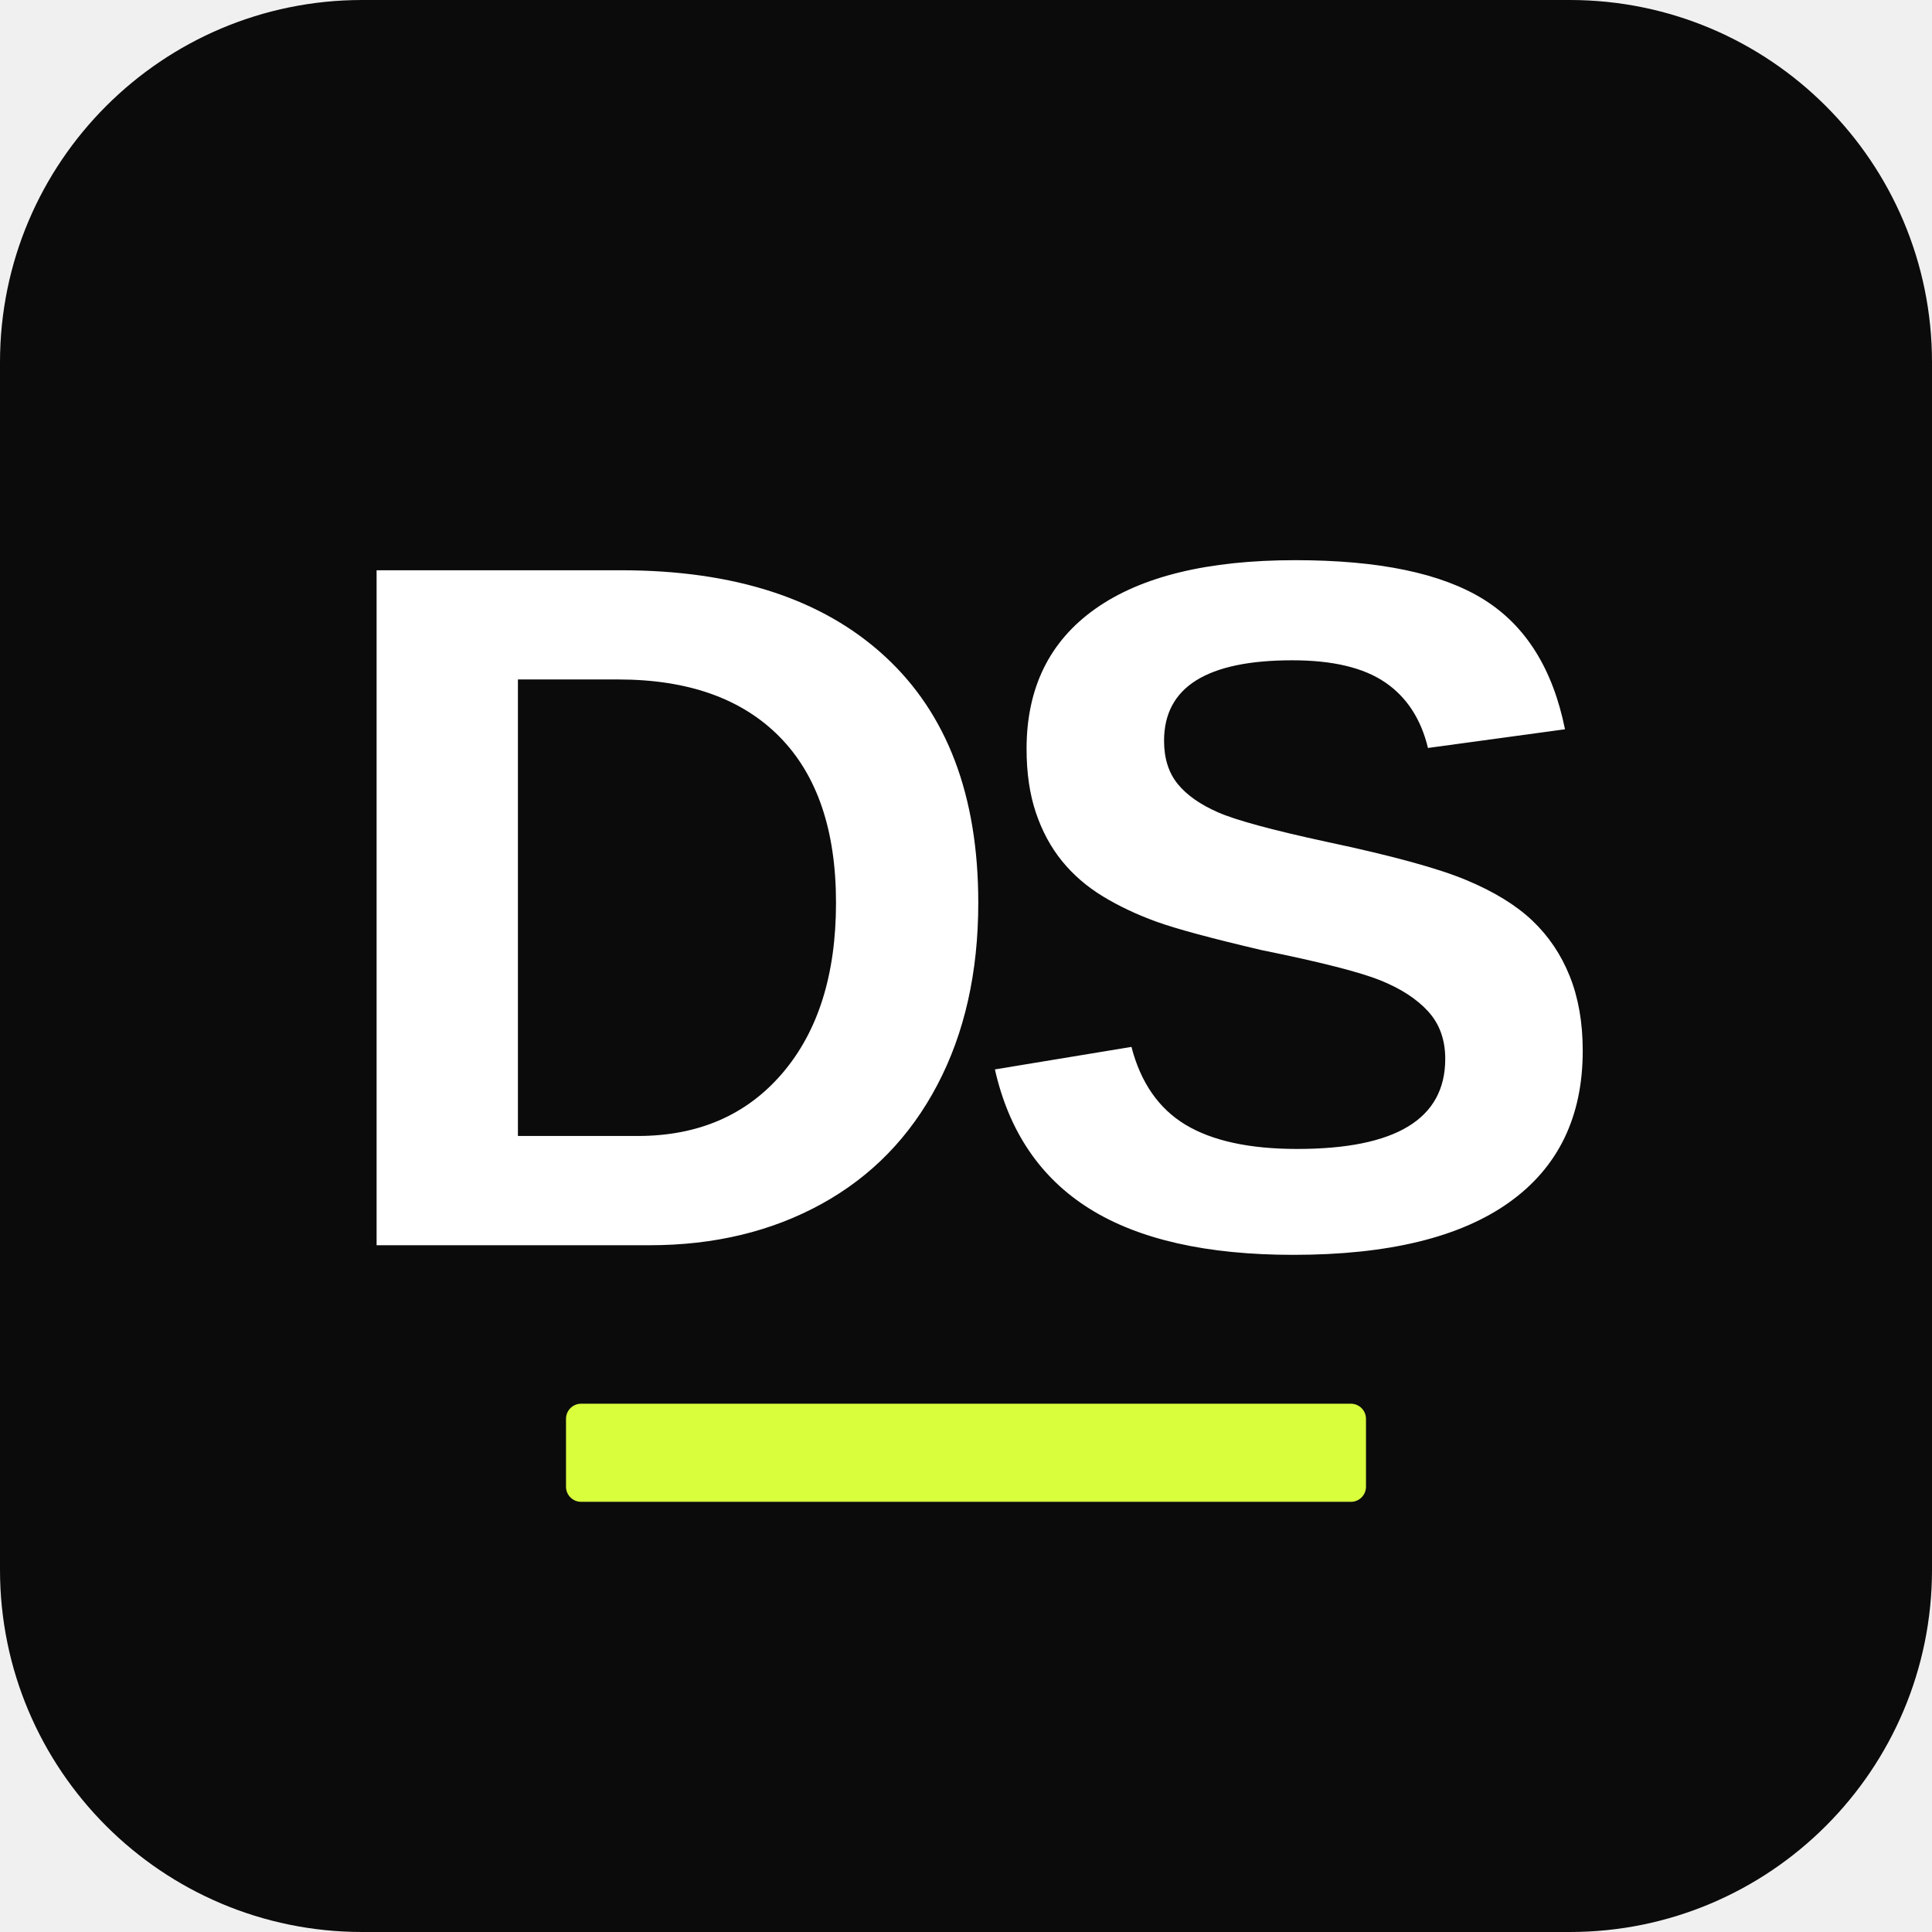
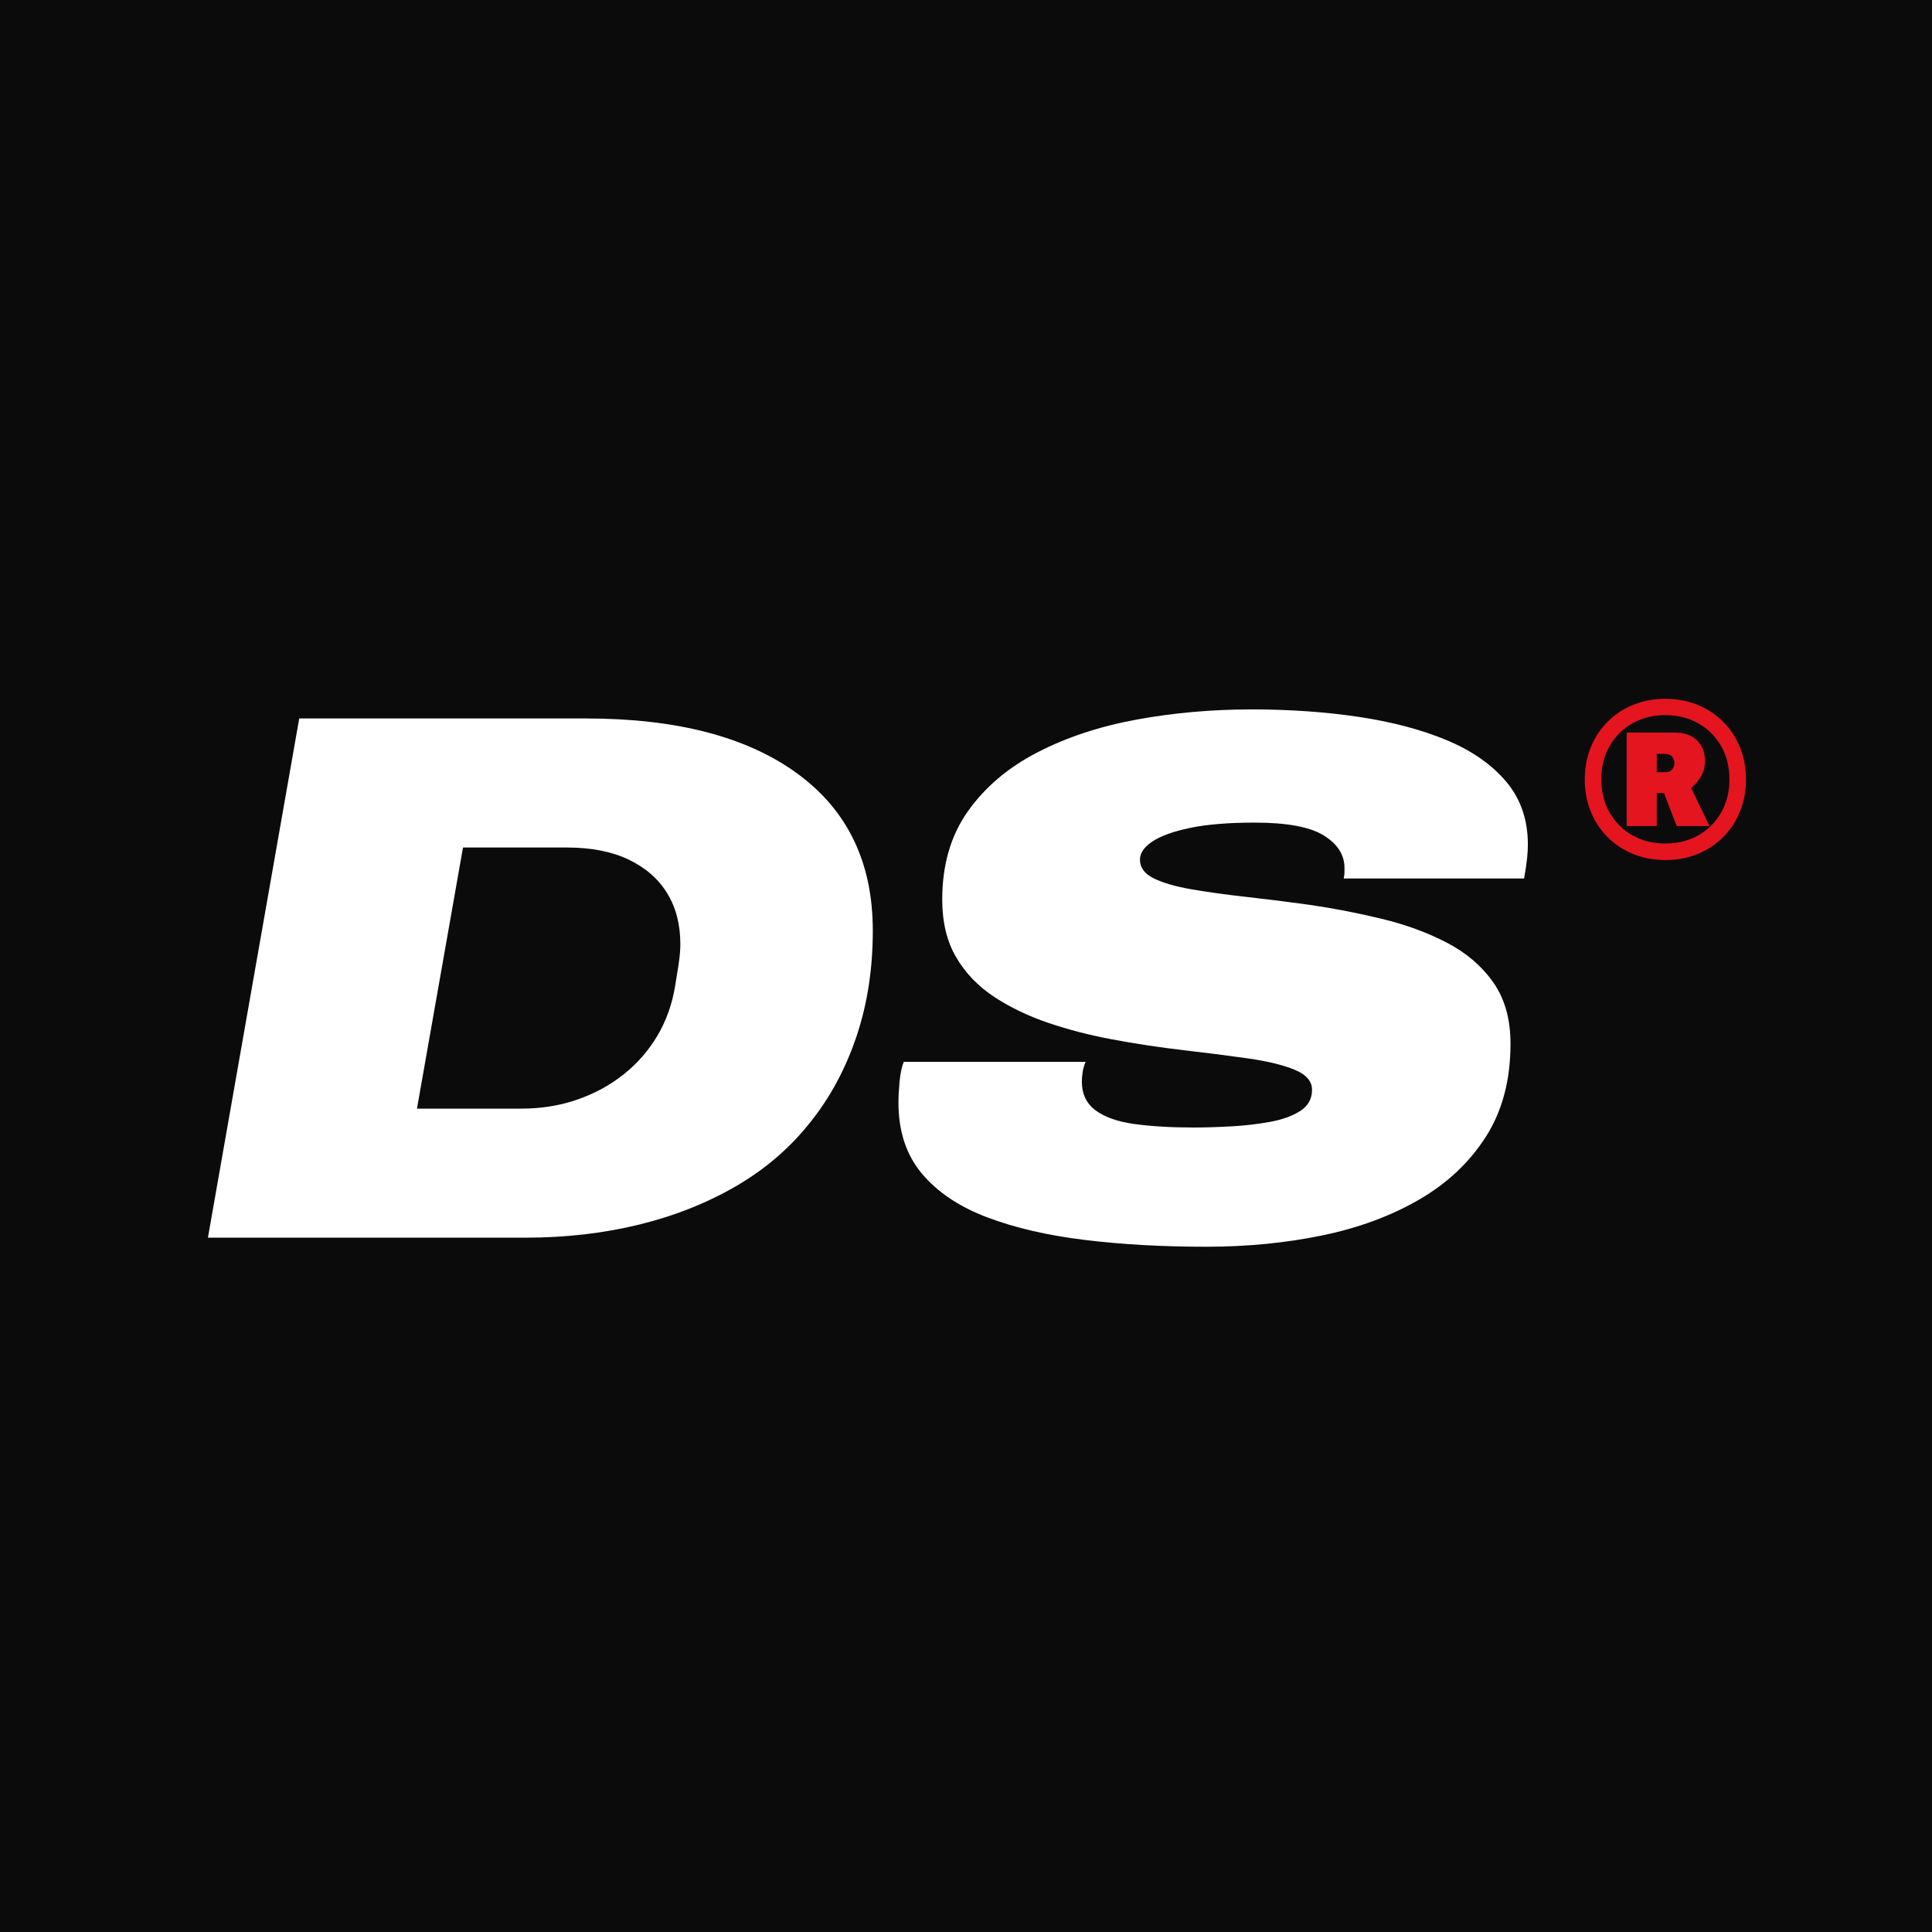
- <svg xmlns="http://www.w3.org/2000/svg" viewBox="0 0 512 512" role="img" aria-label="Divyansh Sood Studio">
-   <rect width="512" height="512" rx="96" fill="#0b0b0c" />
-   <text x="256" y="330" font-family="Archivo, Arial, sans-serif" font-weight="900" font-size="260" letter-spacing="-14" fill="#ffffff" text-anchor="middle">DS</text>
-   <rect x="150" y="372" width="212" height="26" rx="4" fill="#d9ff3c" />
+ <svg xmlns="http://www.w3.org/2000/svg" viewBox="0 0 512 512" role="img" aria-label="Divyansh Sood® Studio">
+   <rect width="512" height="512" fill="#0B0B0C" />
+   <path fill="#FFFFFF" d="M55.1 328L79.3 190.4L155.3 190.4Q191.3 190.4 211.3 205Q231.3 219.6 231.3 246.6Q231.3 261.8 227 274.6Q222.7 287.4 214.9 297.2Q206.9 307.4 195.3 314.2Q183.7 321 169.5 324.5Q155.3 328 139.1 328ZM110.5 293.8L138.1 293.8Q146.1 293.8 153 291.4Q159.9 289 165.3 284.7Q170.7 280.4 174.2 274.5Q177.7 268.6 178.9 261.4Q179.5 257.8 179.8 255.8Q180.1 253.8 180.2 252.5Q180.3 251.2 180.3 250.2Q180.3 242.4 176.8 236.7Q173.3 231 166.6 227.8Q159.9 224.6 150.3 224.6L122.7 224.6ZM319.7 330.4Q302.3 330.4 287.5 328.6Q272.7 326.8 261.6 322.6Q250.5 318.4 244.3 311Q238.1 303.6 238.1 292.2Q238.1 289.8 238.4 286.6Q238.7 283.4 239.5 281.4L287.7 281.4Q287.1 282.8 286.9 284.2Q286.7 285.6 286.7 286.6Q286.7 291.6 290.4 294.3Q294.1 297 300.8 297.9Q307.5 298.8 316.3 298.8Q320.9 298.8 326.3 298.5Q331.7 298.2 336.6 297.3Q341.5 296.4 344.6 294.4Q347.7 292.4 347.7 288.8Q347.7 285.4 343.1 283.5Q338.5 281.6 330.8 280.5Q323.1 279.4 313.6 278.3Q304.1 277.2 294.5 275.4Q285.9 273.8 277.9 271.1Q269.9 268.4 263.5 264.2Q257.1 260 253.4 253.7Q249.7 247.4 249.7 238.4Q249.7 224.6 256.5 215Q263.3 205.4 274.9 199.4Q286.5 193.4 301.2 190.7Q315.9 188 331.7 188Q346.9 188 360.2 190Q373.5 192 383.5 196.2Q393.5 200.4 399.2 207.2Q404.9 214 404.9 223.8Q404.9 225.4 404.7 227.4Q404.5 229.4 403.9 232.8L356.1 232.8Q356.3 231.8 356.3 231.1Q356.3 230.4 356.3 230Q356.3 224.8 350.8 221.4Q345.3 218 332.5 218Q322.1 218 315.4 219.4Q308.7 220.8 305.4 223Q302.1 225.2 302.1 227.8Q302.1 231 305.8 232.8Q309.5 234.6 315.9 235.7Q322.3 236.8 330.4 237.7Q338.5 238.6 347.1 239.8Q356.7 241.2 366.2 243.5Q375.7 245.8 383.4 249.8Q391.1 253.8 395.7 260.3Q400.3 266.8 400.3 276.6Q400.3 291 393.8 301.2Q387.3 311.4 376.1 317.9Q364.9 324.4 350.4 327.4Q335.9 330.4 319.7 330.4Z" />
+   <path fill="#E4151F" d="M441.4 227.92Q436.72 227.92 432.82 226.33Q428.92 224.74 426.04 221.86Q423.16 218.98 421.57 215.08Q419.98 211.18 419.98 206.56Q419.98 201.94 421.57 198.04Q423.16 194.14 426.04 191.26Q428.92 188.38 432.82 186.79Q436.72 185.2 441.4 185.2Q445.96 185.2 449.86 186.79Q453.76 188.38 456.64 191.26Q459.52 194.14 461.11 198.04Q462.7 201.94 462.7 206.56Q462.7 211.18 461.11 215.08Q459.52 218.98 456.64 221.86Q453.76 224.74 449.86 226.33Q445.96 227.92 441.4 227.92ZM441.34 223.54Q446.26 223.54 450.1 221.35Q453.94 219.16 456.13 215.32Q458.32 211.48 458.32 206.56Q458.32 201.58 456.13 197.74Q453.94 193.9 450.1 191.71Q446.26 189.52 441.34 189.52Q436.42 189.52 432.58 191.71Q428.74 193.9 426.55 197.74Q424.36 201.58 424.36 206.44Q424.36 211.48 426.55 215.32Q428.74 219.16 432.58 221.35Q436.42 223.54 441.34 223.54ZM431.08 218.92L431.08 194.14L443.74 194.14Q447.64 194.14 449.74 196.21Q451.84 198.28 451.84 201.64Q451.84 203.98 450.76 205.78Q449.68 207.58 448.18 208.84L453.04 218.92L444.34 218.92L440.98 210.16L439.06 210.16L439.06 218.92ZM439.06 204.64L441.46 204.64Q442.42 204.64 443.08 203.95Q443.74 203.26 443.74 202.18Q443.74 201.16 443.08 200.47Q442.42 199.78 441.46 199.78L439.06 199.78Z" />
</svg>
